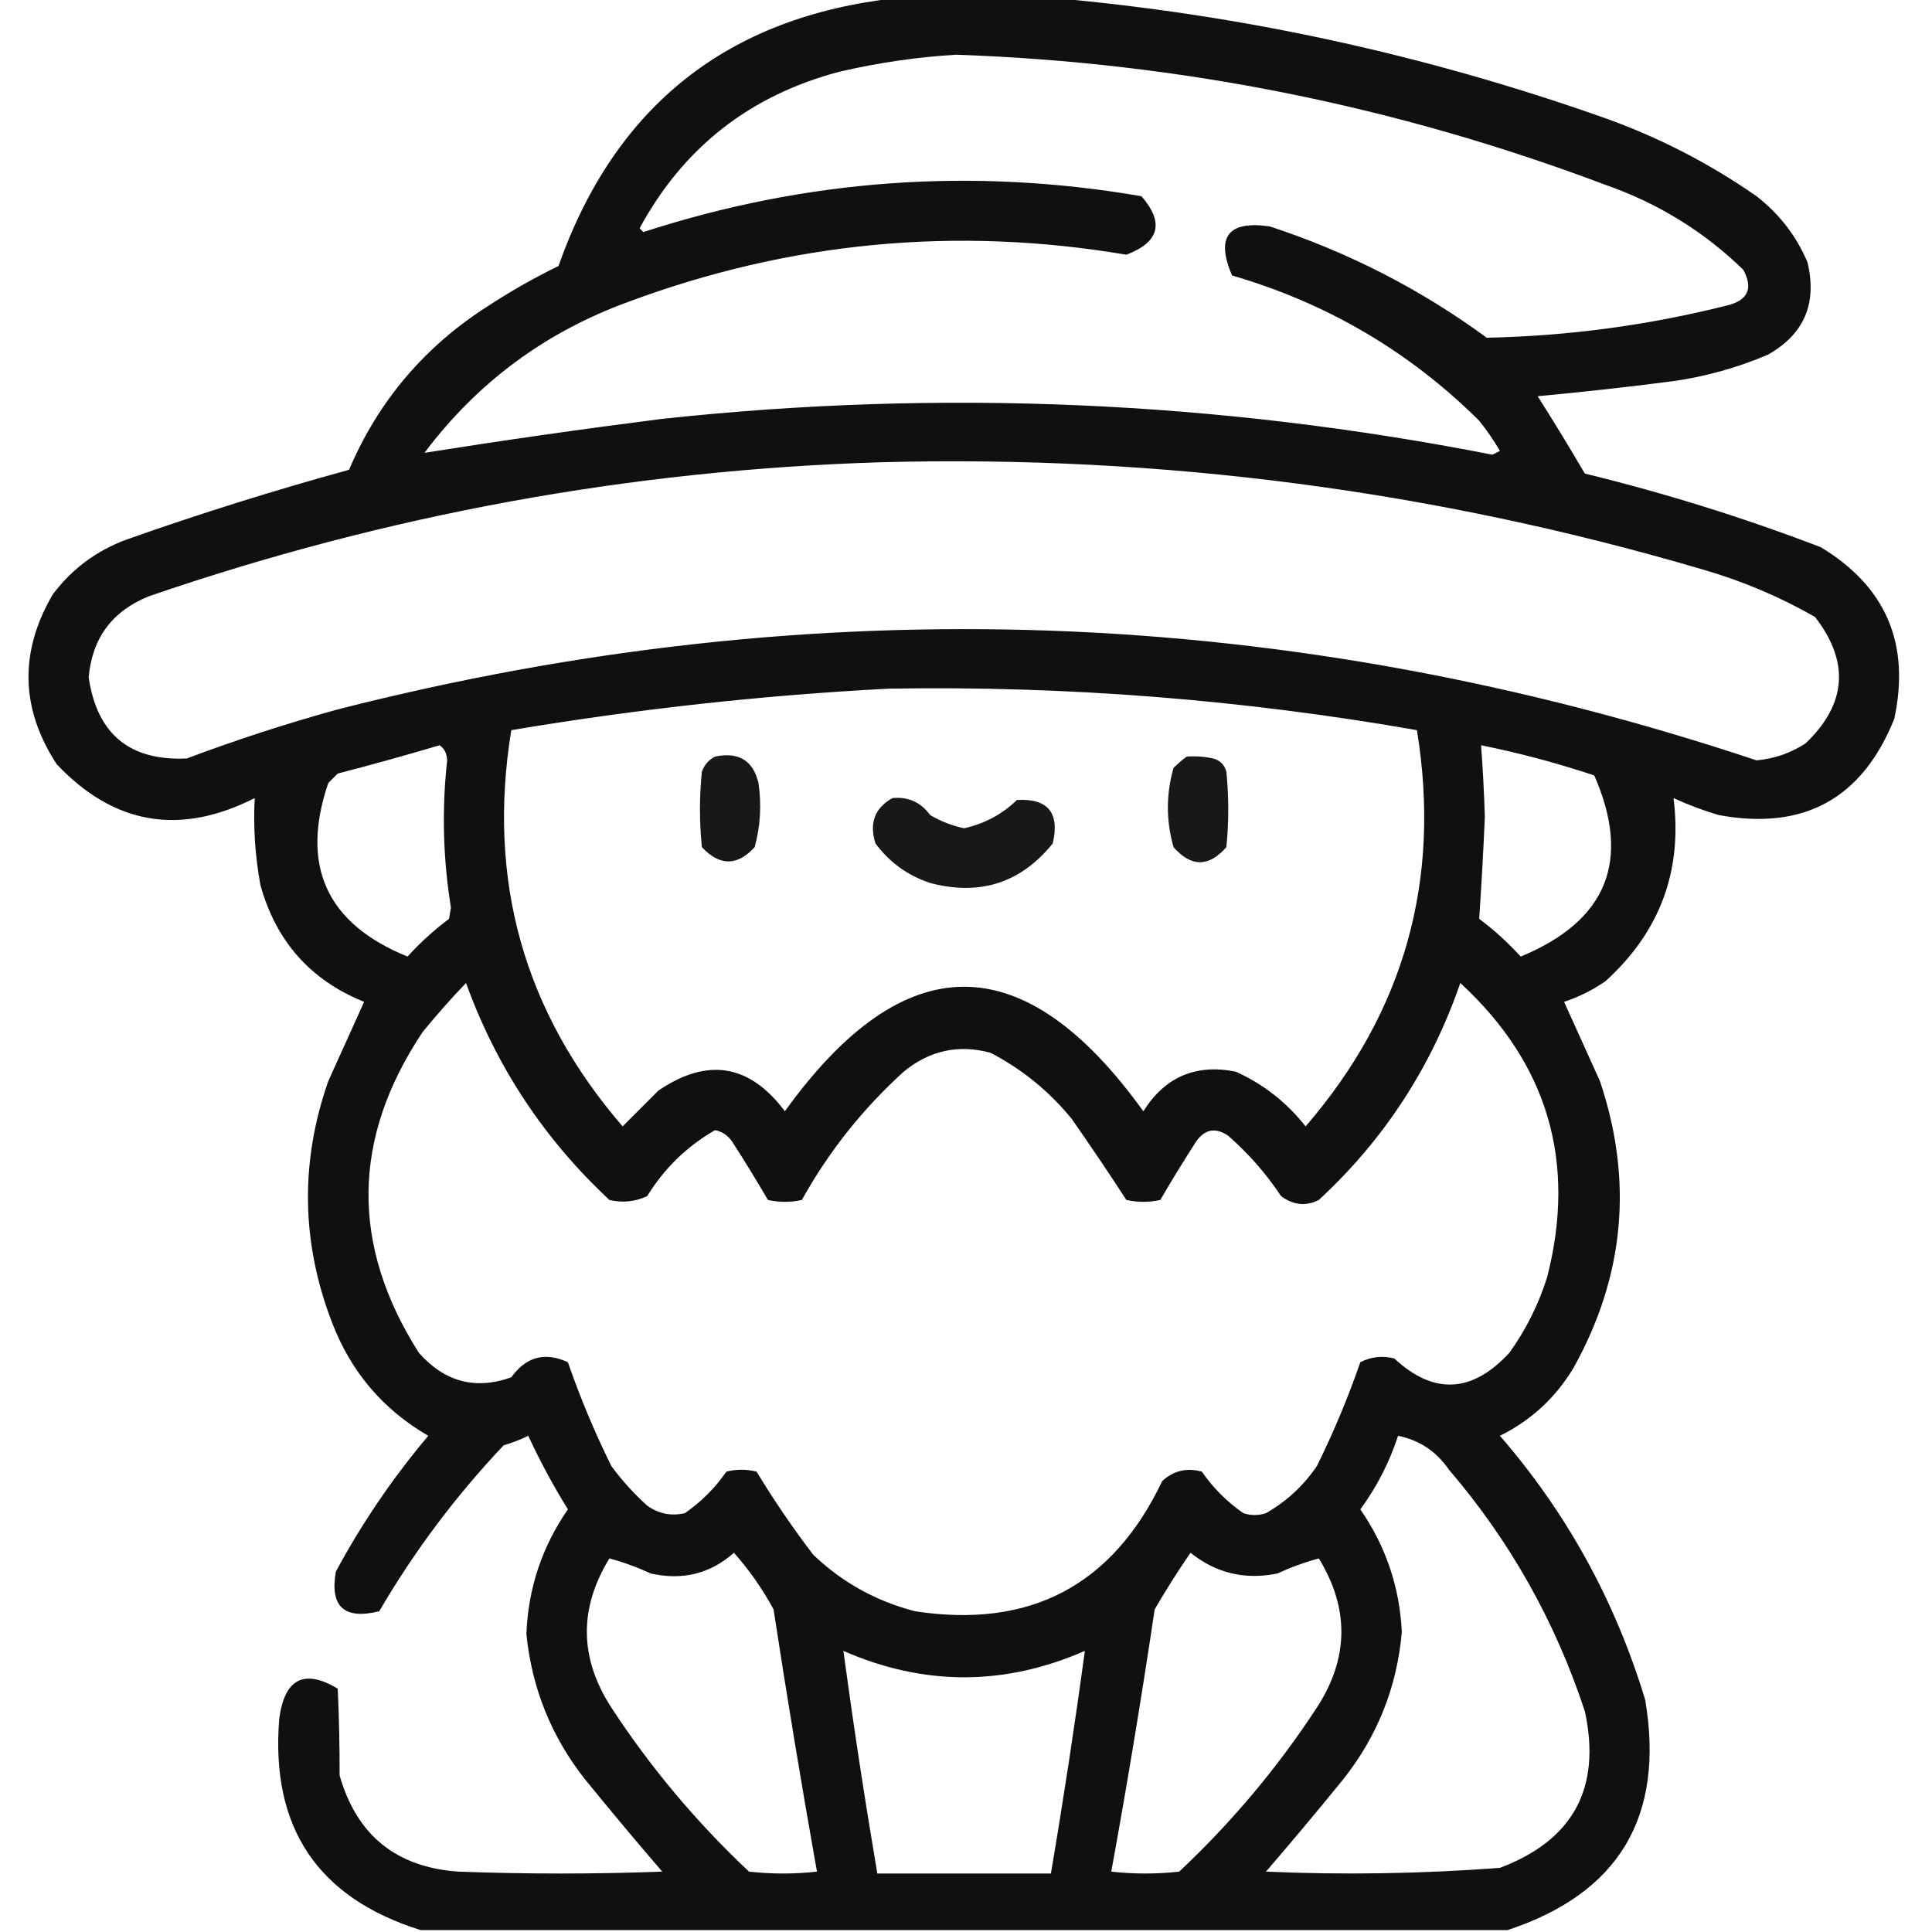
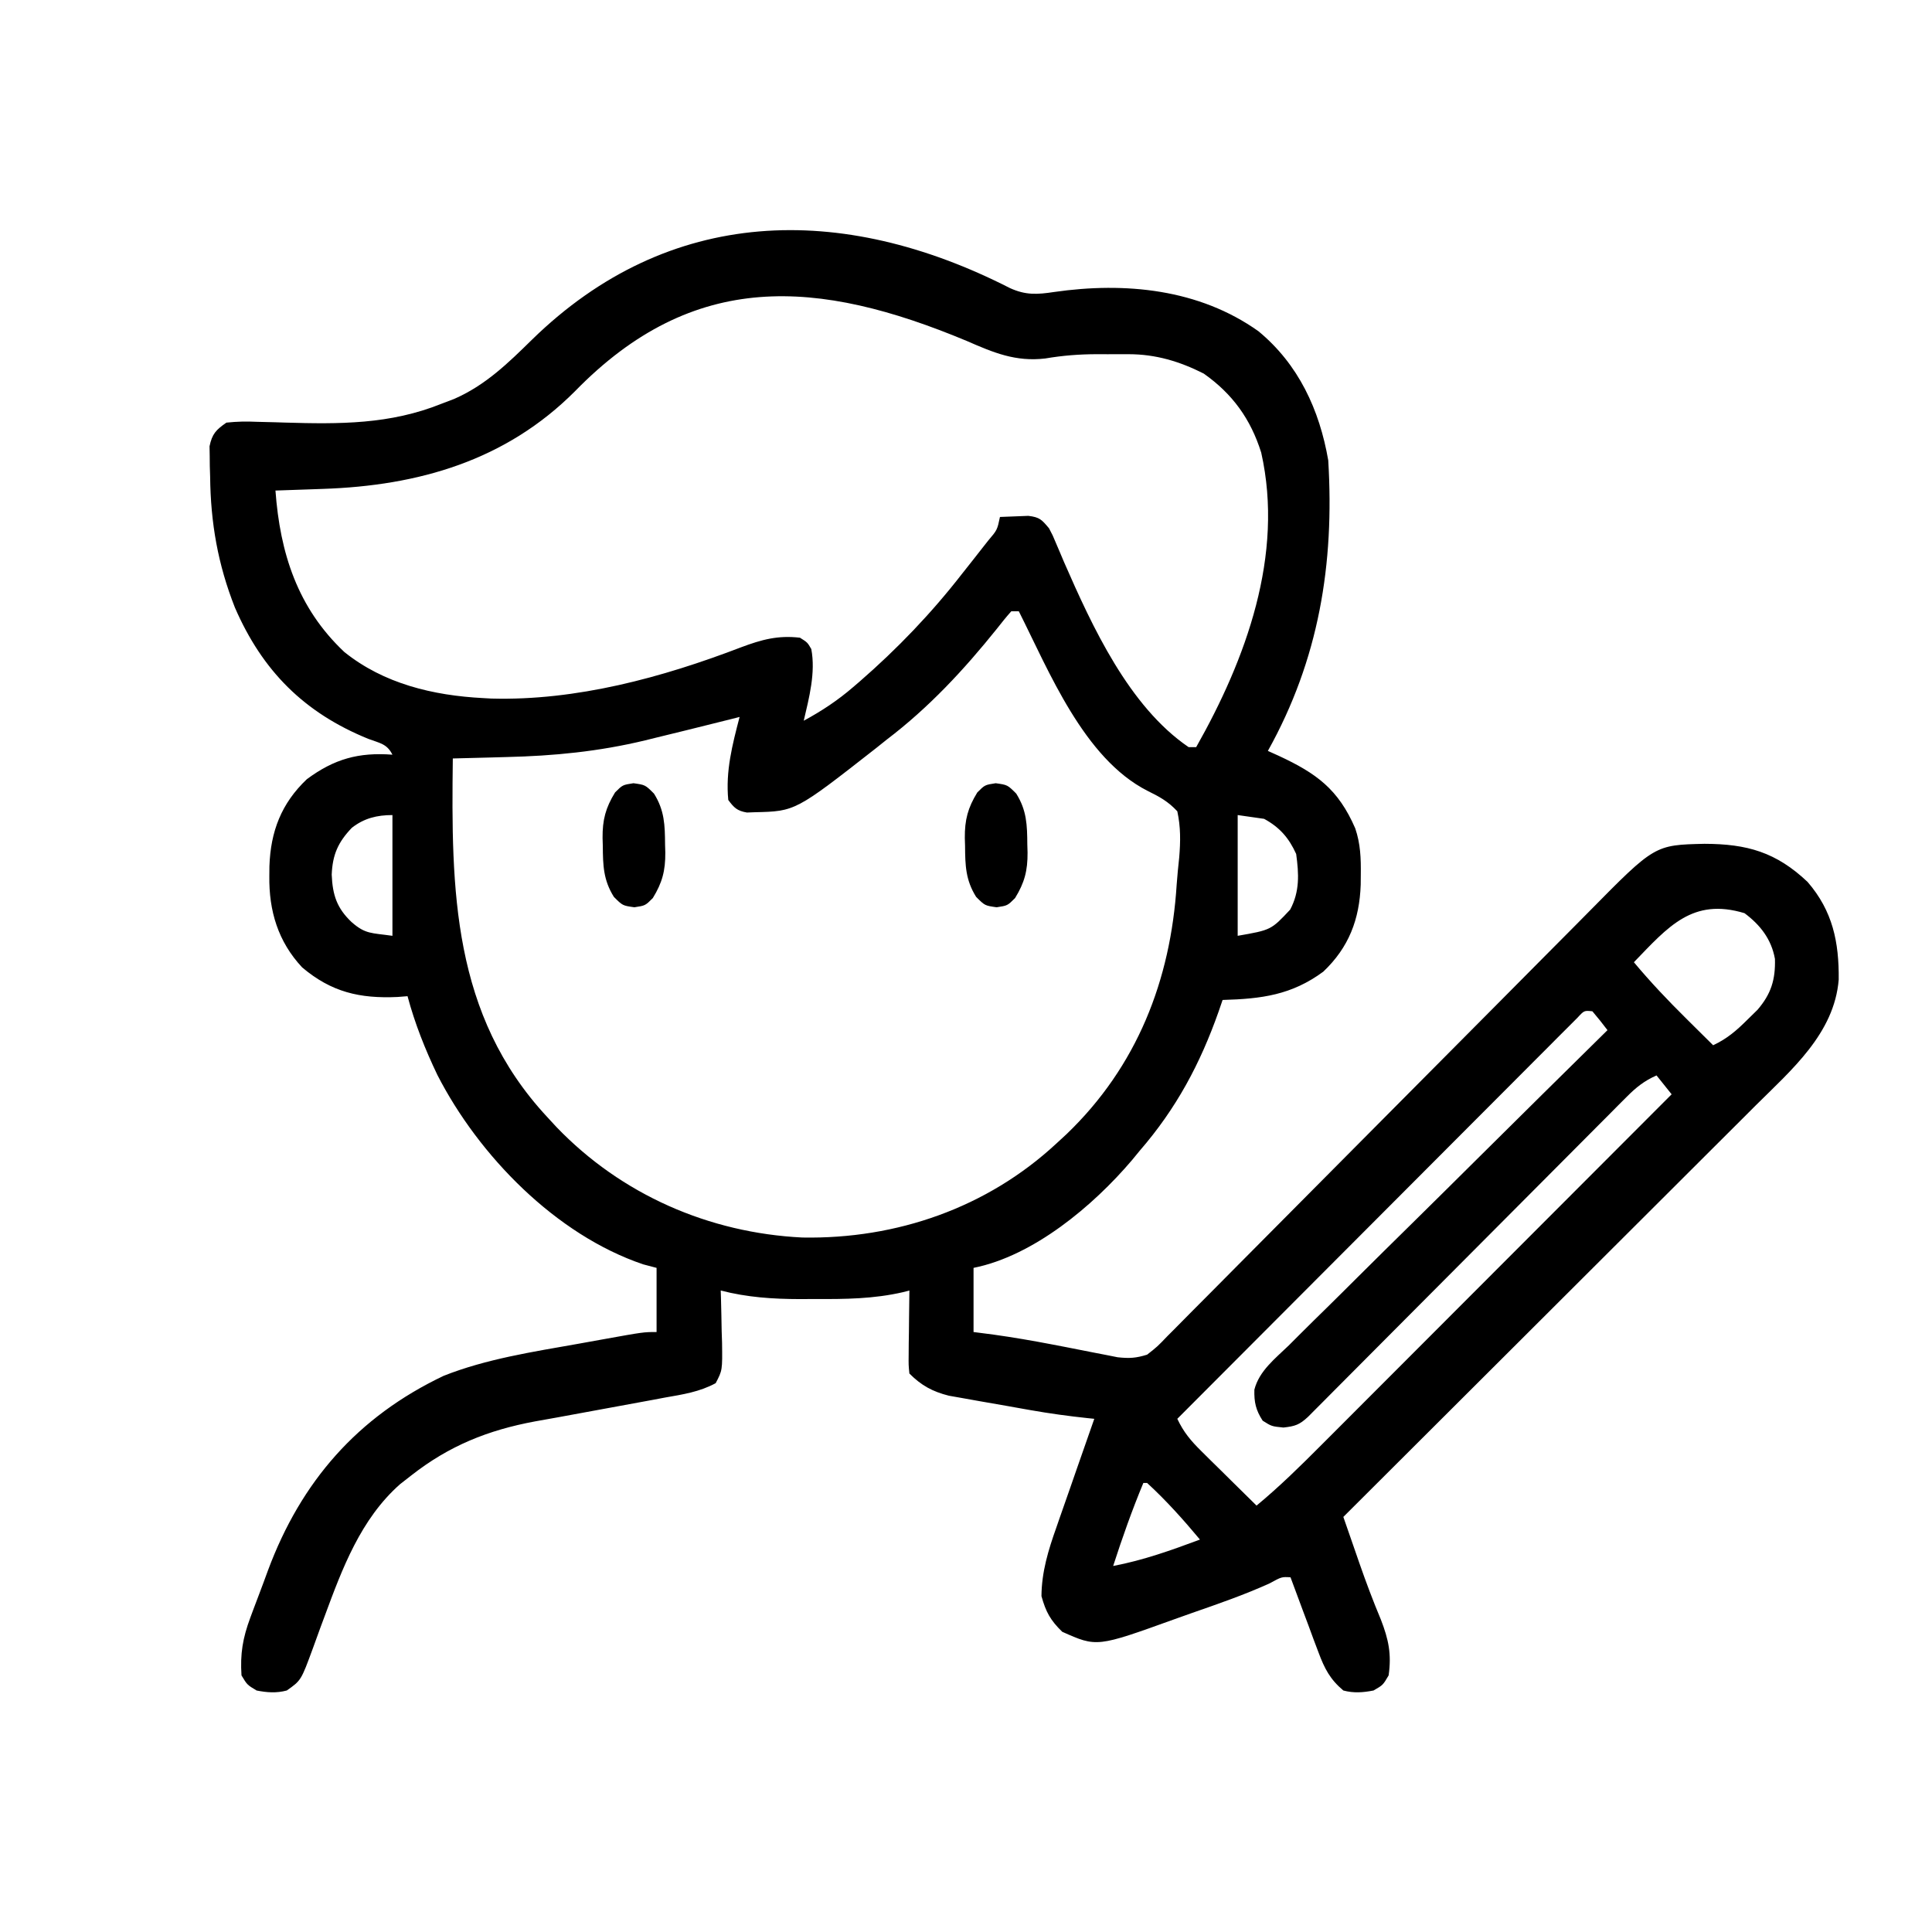
- <svg xmlns="http://www.w3.org/2000/svg" version="1.1" width="512px" height="512px" style="shape-rendering:geometricPrecision; text-rendering:geometricPrecision; image-rendering:optimizeQuality; fill-rule:evenodd; clip-rule:evenodd">
-   <g>
-     <path style="opacity:0.936" fill="#000000" d="M 237.5,-0.5 C 251.5,-0.5 265.5,-0.5 279.5,-0.5C 329.016,3.906 377.35,14.405 424.5,31C 439.168,36.167 452.834,43.167 465.5,52C 471.56,56.715 476.06,62.548 479,69.5C 481.616,80.422 478.116,88.589 468.5,94C 460.479,97.422 452.146,99.755 443.5,101C 431.524,102.554 419.524,103.887 407.5,105C 411.817,111.812 415.984,118.645 420,125.5C 441.253,130.688 462.087,137.188 482.5,145C 499.783,155.412 506.283,170.579 502,190.5C 493.512,211.662 478.012,220.162 455.5,216C 451.384,214.795 447.384,213.295 443.5,211.5C 445.919,230.737 439.919,246.904 425.5,260C 422.048,262.393 418.381,264.226 414.5,265.5C 417.632,272.437 420.799,279.437 424,286.5C 432.87,312.873 430.536,338.206 417,362.5C 412.256,370.411 405.756,376.411 397.5,380.5C 415.242,400.972 428.076,424.306 436,450.5C 441.211,481.434 429.044,501.767 399.5,511.5C 303.5,511.5 207.5,511.5 111.5,511.5C 84.173,502.97 71.673,484.304 74,455.5C 75.407,444.861 80.574,442.194 89.5,447.5C 89.855,455.117 90.021,462.783 90,470.5C 94.533,486.366 105.033,494.866 121.5,496C 139.5,496.667 157.5,496.667 175.5,496C 168.548,487.926 161.714,479.759 155,471.5C 146.093,460.183 140.926,447.35 139.5,433C 139.978,420.898 143.645,409.898 150.5,400C 146.604,393.707 143.104,387.207 140,380.5C 137.929,381.525 135.762,382.358 133.5,383C 120.797,396.414 109.797,411.081 100.5,427C 91.212,429.29 87.378,425.79 89,416.5C 95.93,403.634 104.097,391.634 113.5,380.5C 101.514,373.57 93.014,363.57 88,350.5C 79.83,329.29 79.497,307.956 87,286.5C 90.201,279.437 93.368,272.437 96.5,265.5C 82.296,259.787 73.129,249.454 69,234.5C 67.598,226.789 67.098,219.122 67.5,211.5C 47.661,221.564 30.161,218.564 15,202.5C 5.411,187.742 5.078,172.742 14,157.5C 19.063,150.775 25.563,145.941 33.5,143C 52.968,136.121 72.635,129.955 92.5,124.5C 100.295,106.2 112.628,91.7 129.5,81C 135.423,77.12 141.59,73.62 148,70.5C 162.971,28.098 192.804,4.431 237.5,-0.5 Z M 253.5,14.5 C 312.737,16.581 370.07,28.081 425.5,49C 439.392,53.855 451.559,61.355 462,71.5C 464.693,76.508 463.193,79.674 457.5,81C 436.668,86.228 415.502,89.061 394,89.5C 376.537,76.683 357.37,66.85 336.5,60C 325.462,58.409 322.129,62.742 326.5,73C 351.71,80.346 373.544,93.179 392,111.5C 394.029,114.029 395.862,116.696 397.5,119.5C 396.833,119.833 396.167,120.167 395.5,120.5C 322.655,106.21 249.322,103.043 175.5,111C 154.399,113.685 133.399,116.685 112.5,120C 126.481,101.367 144.481,88.034 166.5,80C 209.393,64.047 253.393,59.88 298.5,67.5C 307.264,64.169 308.597,59.003 302.5,52C 257.712,44.299 213.712,47.466 170.5,61.5C 170.167,61.167 169.833,60.833 169.5,60.5C 181.108,39.073 198.774,25.239 222.5,19C 232.852,16.593 243.185,15.093 253.5,14.5 Z M 233.5,122.5 C 307.693,120.524 380.36,130.024 451.5,151C 461.875,154.01 471.708,158.177 481,163.5C 490.232,175.414 489.399,186.581 478.5,197C 474.574,199.568 470.24,201.068 465.5,201.5C 341.526,160.183 216.192,155.683 89.5,188C 75.969,191.732 62.636,196.066 49.5,201C 34.376,201.713 25.709,194.547 23.5,179.5C 24.433,169.066 29.767,161.899 39.5,158C 102.493,136.363 167.159,124.529 233.5,122.5 Z M 235.5,182.5 C 282.528,181.716 329.195,185.383 375.5,193.5C 381.988,233.231 372.154,268.231 346,298.5C 340.98,292.14 334.813,287.307 327.5,284C 316.897,281.887 308.73,285.387 303,294.5C 271.333,250.5 239.667,250.5 208,294.5C 198.67,282.009 187.503,280.176 174.5,289C 171.333,292.167 168.167,295.333 165,298.5C 138.846,268.233 129.013,233.233 135.5,193.5C 168.765,187.915 202.099,184.248 235.5,182.5 Z M 116.5,197.5 C 117.748,198.334 118.415,199.667 118.5,201.5C 117.067,214.542 117.4,227.542 119.5,240.5C 119.333,241.5 119.167,242.5 119,243.5C 115.034,246.464 111.367,249.797 108,253.5C 86.536,244.775 79.536,229.442 87,207.5C 87.833,206.667 88.667,205.833 89.5,205C 98.662,202.63 107.662,200.13 116.5,197.5 Z M 392.5,197.5 C 402.653,199.55 412.653,202.217 422.5,205.5C 432.366,228.057 425.866,244.057 403,253.5C 399.633,249.797 395.966,246.464 392,243.5C 392.605,234.539 393.105,225.539 393.5,216.5C 393.305,210.153 392.972,203.82 392.5,197.5 Z M 123.5,260.5 C 131.53,282.703 144.196,301.869 161.5,318C 164.964,318.817 168.298,318.483 171.5,317C 176.053,309.613 182.053,303.78 189.5,299.5C 191.383,299.876 192.883,300.876 194,302.5C 197.305,307.616 200.472,312.783 203.5,318C 206.5,318.667 209.5,318.667 212.5,318C 219.597,305.227 228.597,293.894 239.5,284C 246.357,278.368 254.024,276.701 262.5,279C 270.827,283.319 277.993,289.152 284,296.5C 288.957,303.58 293.79,310.747 298.5,318C 301.5,318.667 304.5,318.667 307.5,318C 310.528,312.783 313.695,307.616 317,302.5C 319.332,299.209 322.165,298.709 325.5,301C 330.912,305.741 335.579,311.074 339.5,317C 342.776,319.387 346.109,319.721 349.5,318C 366.783,302.032 379.283,282.865 387,260.5C 410.181,281.886 417.848,307.886 410,338.5C 407.721,345.724 404.388,352.391 400,358.5C 390.108,369.212 379.942,369.712 369.5,360C 366.366,359.21 363.366,359.543 360.5,361C 357.268,370.348 353.435,379.515 349,388.5C 345.454,393.713 340.954,397.88 335.5,401C 333.5,401.667 331.5,401.667 329.5,401C 325.167,398 321.5,394.333 318.5,390C 314.495,388.902 310.995,389.735 308,392.5C 294.819,420.176 272.986,431.676 242.5,427C 232.144,424.325 223.144,419.325 215.5,412C 210.109,404.941 205.109,397.607 200.5,390C 197.833,389.333 195.167,389.333 192.5,390C 189.5,394.333 185.833,398 181.5,401C 177.88,401.841 174.546,401.174 171.5,399C 167.964,395.799 164.797,392.299 162,388.5C 157.565,379.515 153.732,370.348 150.5,361C 144.419,358.204 139.419,359.537 135.5,365C 126.001,368.397 117.834,366.23 111,358.5C 92.881,329.991 93.215,301.658 112,273.5C 115.67,268.998 119.503,264.665 123.5,260.5 Z M 370.5,380.5 C 376.163,381.647 380.663,384.647 384,389.5C 400.169,408.373 412.169,429.706 420,453.5C 424.413,473.844 416.913,487.677 397.5,495C 376.864,496.567 356.197,496.901 335.5,496C 342.452,487.926 349.286,479.759 356,471.5C 365.055,460.055 370.222,447.055 371.5,432.5C 370.918,420.586 367.251,409.752 360.5,400C 364.875,394.045 368.209,387.545 370.5,380.5 Z M 194.5,411.5 C 198.556,416.065 202.056,421.065 205,426.5C 208.559,449.757 212.393,472.923 216.5,496C 210.5,496.667 204.5,496.667 198.5,496C 184.549,482.888 172.382,468.388 162,452.5C 153.534,439.434 153.367,426.267 161.5,413C 165.165,413.984 168.832,415.317 172.5,417C 180.927,418.877 188.26,417.043 194.5,411.5 Z M 315.5,411.5 C 322.225,416.901 329.891,418.735 338.5,417C 342.168,415.317 345.835,413.984 349.5,413C 357.633,426.267 357.466,439.434 349,452.5C 338.618,468.388 326.451,482.888 312.5,496C 306.5,496.667 300.5,496.667 294.5,496C 298.705,472.939 302.538,449.772 306,426.5C 308.991,421.352 312.158,416.352 315.5,411.5 Z M 223.5,437.5 C 244.833,446.833 266.167,446.833 287.5,437.5C 284.825,457.218 281.825,476.885 278.5,496.5C 263.167,496.5 247.833,496.5 232.5,496.5C 229.175,476.885 226.175,457.218 223.5,437.5 Z" />
-   </g>
-   <g>
-     <path style="opacity:0.903" fill="#000000" d="M 189.5,200.5 C 195.757,199.2 199.59,201.533 201,207.5C 201.851,213.253 201.517,218.92 200,224.5C 195.391,229.547 190.724,229.547 186,224.5C 185.333,217.833 185.333,211.167 186,204.5C 186.69,202.65 187.856,201.316 189.5,200.5 Z" />
-   </g>
-   <g>
-     <path style="opacity:0.903" fill="#000000" d="M 314.5,200.5 C 316.857,200.337 319.19,200.503 321.5,201C 323.333,201.5 324.5,202.667 325,204.5C 325.667,211.167 325.667,217.833 325,224.5C 320.333,229.833 315.667,229.833 311,224.5C 309,217.5 309,210.5 311,203.5C 312.145,202.364 313.312,201.364 314.5,200.5 Z" />
-   </g>
-   <g>
-     <path style="opacity:0.905" fill="#000000" d="M 236.5,211.5 C 240.688,211.094 244.021,212.594 246.5,216C 249.309,217.658 252.309,218.825 255.5,219.5C 260.894,218.304 265.56,215.804 269.5,212C 277.708,211.548 280.875,215.381 279,223.5C 270.543,233.985 259.71,237.485 246.5,234C 240.522,232.013 235.688,228.513 232,223.5C 230.309,218.131 231.809,214.131 236.5,211.5 Z" />
-   </g>
+ <svg xmlns="http://www.w3.org/2000/svg" version="1.1" width="512" height="512">
+   <path d="M0 0 C4.172 1.905 7.235 1.718 11.708 1.037 C30.52 -1.67 50.104 0.229 65.859 11.438 C76.478 20.206 82.038 32.254 84.355 45.656 C86.017 73.144 81.868 98.434 68.355 122.656 C69.296 123.08 70.237 123.504 71.207 123.941 C81.222 128.596 87.011 132.8 91.504 143.168 C92.906 147.266 93.037 151.168 92.98 155.469 C92.973 156.341 92.965 157.213 92.957 158.112 C92.643 167.302 89.807 174.74 83.043 181.156 C74.631 187.356 66.686 188.362 56.355 188.656 C56.015 189.649 55.675 190.641 55.324 191.664 C50.416 205.581 44.085 217.439 34.355 228.656 C33.692 229.464 33.028 230.273 32.344 231.105 C22.053 243.222 6.256 256.476 -9.645 259.656 C-9.645 265.266 -9.645 270.876 -9.645 276.656 C-7.015 276.997 -7.015 276.997 -4.332 277.344 C0.852 278.069 5.98 278.949 11.121 279.938 C12.32 280.167 13.518 280.397 14.753 280.634 C17.178 281.104 19.601 281.581 22.023 282.067 C23.155 282.286 24.287 282.505 25.453 282.73 C26.977 283.033 26.977 283.033 28.531 283.343 C31.609 283.684 33.398 283.577 36.355 282.656 C39.072 280.523 39.072 280.523 41.762 277.71 C42.284 277.19 42.805 276.67 43.342 276.134 C45.086 274.39 46.816 272.631 48.546 270.872 C49.794 269.618 51.043 268.365 52.293 267.113 C54.982 264.414 57.666 261.708 60.345 258.998 C64.584 254.71 68.837 250.437 73.093 246.165 C81.362 237.862 89.616 229.544 97.868 221.225 C108.36 210.649 118.857 200.078 129.37 189.522 C133.596 185.278 137.814 181.027 142.025 176.769 C144.653 174.115 147.287 171.468 149.923 168.823 C151.14 167.599 152.354 166.372 153.565 165.143 C170.882 147.575 170.882 147.575 184.064 147.275 C195.364 147.308 203.031 149.481 211.375 157.367 C218.056 165.089 219.733 173.347 219.633 183.27 C218.464 197.537 207.125 207.177 197.567 216.672 C196.373 217.865 195.181 219.058 193.988 220.252 C190.768 223.473 187.541 226.687 184.314 229.901 C180.935 233.267 177.562 236.639 174.188 240.01 C167.807 246.386 161.42 252.756 155.032 259.124 C147.756 266.377 140.486 273.637 133.216 280.897 C118.269 295.823 103.314 310.742 88.355 325.656 C89.458 328.841 90.564 332.024 91.672 335.207 C91.981 336.101 92.29 336.994 92.609 337.915 C94.366 342.959 96.228 347.918 98.293 352.844 C100.344 358.128 101.162 362.013 100.355 367.656 C98.855 370.219 98.855 370.219 96.355 371.656 C93.574 372.198 91.105 372.387 88.355 371.656 C84.834 368.692 83.372 365.859 81.777 361.578 C81.12 359.838 81.12 359.838 80.449 358.062 C80.006 356.856 79.562 355.649 79.105 354.406 C78.647 353.184 78.188 351.962 77.715 350.703 C76.585 347.691 75.466 344.675 74.355 341.656 C72.011 341.518 72.011 341.518 68.816 343.266 C62.142 346.292 55.243 348.679 48.327 351.085 C46.764 351.632 45.203 352.187 43.645 352.749 C23.024 360.187 23.024 360.187 13.855 356.094 C10.731 353.047 9.53 350.871 8.355 346.656 C8.392 340.264 10.174 334.431 12.297 328.465 C12.584 327.634 12.871 326.803 13.167 325.948 C14.075 323.326 14.996 320.71 15.918 318.094 C16.541 316.304 17.162 314.515 17.783 312.725 C19.297 308.365 20.823 304.01 22.355 299.656 C21.798 299.599 21.24 299.542 20.665 299.483 C15.551 298.941 10.497 298.247 5.434 297.352 C4.372 297.165 4.372 297.165 3.289 296.974 C1.809 296.712 0.331 296.448 -1.148 296.182 C-3.402 295.78 -5.658 295.392 -7.914 295.004 C-9.361 294.746 -10.807 294.487 -12.254 294.227 C-13.553 293.997 -14.852 293.768 -16.19 293.532 C-20.564 292.423 -23.467 290.834 -26.645 287.656 C-26.872 285.41 -26.872 285.41 -26.84 282.648 C-26.83 281.169 -26.83 281.169 -26.82 279.66 C-26.795 278.111 -26.795 278.111 -26.77 276.531 C-26.761 275.491 -26.751 274.451 -26.742 273.379 C-26.719 270.804 -26.686 268.23 -26.645 265.656 C-27.466 265.868 -27.466 265.868 -28.305 266.085 C-36.095 267.887 -43.676 267.954 -51.645 267.906 C-52.946 267.914 -54.248 267.922 -55.59 267.93 C-62.848 267.915 -69.604 267.474 -76.645 265.656 C-76.624 266.302 -76.603 266.947 -76.581 267.612 C-76.498 270.543 -76.446 273.474 -76.395 276.406 C-76.361 277.422 -76.328 278.438 -76.293 279.484 C-76.197 286.802 -76.197 286.802 -77.984 290.211 C-82.253 292.53 -86.703 293.199 -91.457 294.031 C-92.542 294.236 -93.627 294.441 -94.745 294.652 C-98.375 295.336 -102.009 295.998 -105.645 296.656 C-110.413 297.519 -115.179 298.392 -119.942 299.284 C-121.904 299.646 -123.868 299.992 -125.833 300.337 C-138.334 302.658 -148.617 306.794 -158.645 314.656 C-159.637 315.431 -160.63 316.206 -161.652 317.004 C-172.075 326.243 -176.943 339.331 -181.648 352.07 C-182 353.013 -182.351 353.956 -182.713 354.928 C-183.405 356.797 -184.086 358.671 -184.754 360.549 C-187.854 368.986 -187.854 368.986 -191.645 371.656 C-194.392 372.386 -196.865 372.203 -199.645 371.656 C-202.145 370.156 -202.145 370.156 -203.645 367.656 C-204.018 361.913 -203.327 357.787 -201.301 352.332 C-201.053 351.664 -200.806 350.996 -200.551 350.307 C-200.026 348.901 -199.495 347.497 -198.957 346.095 C-198.156 343.998 -197.383 341.892 -196.613 339.783 C-187.841 316.259 -172.888 299.11 -150.066 288.262 C-138.812 283.792 -126.378 281.893 -114.503 279.791 C-112.287 279.398 -110.072 278.997 -107.857 278.594 C-97.09 276.656 -97.09 276.656 -93.645 276.656 C-93.645 271.046 -93.645 265.436 -93.645 259.656 C-94.82 259.347 -95.996 259.038 -97.207 258.719 C-120.361 250.88 -140.777 229.904 -151.733 208.532 C-154.977 201.752 -157.697 194.922 -159.645 187.656 C-160.952 187.761 -160.952 187.761 -162.285 187.867 C-172.295 188.322 -179.816 186.592 -187.582 180.016 C-193.969 173.182 -196.39 165.024 -196.27 155.844 C-196.262 154.972 -196.254 154.099 -196.246 153.201 C-195.932 144.01 -193.096 136.573 -186.332 130.156 C-179.088 124.786 -172.618 122.982 -163.645 123.656 C-165.099 120.747 -167.008 120.603 -170.02 119.469 C-187.019 112.564 -198.102 101.462 -205.395 84.656 C-209.903 73.222 -211.829 62.225 -211.957 49.969 C-211.986 49.032 -212.015 48.096 -212.045 47.131 C-212.053 46.228 -212.062 45.325 -212.07 44.395 C-212.085 43.58 -212.099 42.766 -212.115 41.927 C-211.435 38.645 -210.395 37.564 -207.645 35.656 C-204.824 35.366 -202.412 35.305 -199.609 35.441 C-197.987 35.482 -196.366 35.521 -194.744 35.56 C-193.9 35.587 -193.055 35.614 -192.186 35.642 C-177.686 36.07 -164.291 36.156 -150.645 30.656 C-149.535 30.233 -148.425 29.811 -147.281 29.375 C-139.006 25.758 -132.984 19.888 -126.645 13.656 C-90.373 -21.774 -44.677 -22.794 0 0 Z M-115.27 27.344 C-133.592 45.71 -156.686 52.374 -182.082 53.219 C-183.291 53.262 -184.499 53.305 -185.744 53.35 C-188.711 53.455 -191.678 53.557 -194.645 53.656 C-193.429 70.264 -188.786 84.758 -176.41 96.43 C-165.942 104.858 -152.842 107.968 -139.645 108.656 C-138.915 108.698 -138.185 108.739 -137.434 108.781 C-114.891 109.397 -92.116 103.199 -71.255 95.197 C-65.8 93.156 -61.484 91.972 -55.645 92.656 C-53.664 93.902 -53.664 93.902 -52.645 95.656 C-51.455 101.911 -53.222 108.57 -54.645 114.656 C-49.871 112.066 -45.64 109.275 -41.52 105.719 C-40.967 105.246 -40.415 104.773 -39.847 104.285 C-29.828 95.576 -20.788 86.145 -12.645 75.656 C-11.72 74.488 -10.796 73.32 -9.871 72.152 C-8.94 70.967 -8.011 69.781 -7.082 68.594 C-6.418 67.753 -6.418 67.753 -5.741 66.895 C-3.37 64.101 -3.37 64.101 -2.645 60.656 C-1.041 60.575 0.563 60.517 2.168 60.469 C3.508 60.417 3.508 60.417 4.875 60.363 C7.898 60.72 8.43 61.376 10.355 63.656 C11.348 65.531 11.348 65.531 12.23 67.656 C12.57 68.452 12.91 69.247 13.26 70.066 C13.621 70.921 13.983 71.776 14.355 72.656 C21.791 89.654 31.539 110.885 47.355 121.656 C48.015 121.656 48.675 121.656 49.355 121.656 C62.535 98.375 72.709 70.777 66.59 43.605 C63.798 34.71 58.98 28.026 51.355 22.656 C44.974 19.432 38.657 17.533 31.484 17.523 C30.58 17.522 29.676 17.521 28.744 17.52 C27.812 17.523 26.879 17.527 25.918 17.531 C24.989 17.527 24.06 17.524 23.104 17.52 C18.377 17.526 14.02 17.865 9.355 18.656 C1.522 19.575 -4.293 17.14 -11.395 14.031 C-50.88 -2.459 -83.788 -4.953 -115.27 27.344 Z M0.355 85.656 C-0.974 87.147 -2.232 88.703 -3.457 90.281 C-12.22 101.196 -21.473 111.157 -32.645 119.656 C-33.565 120.392 -34.485 121.128 -35.434 121.887 C-56.856 138.661 -56.856 138.661 -67.645 138.906 C-68.665 138.945 -68.665 138.945 -69.707 138.984 C-72.272 138.55 -73.113 137.733 -74.645 135.656 C-75.387 127.988 -73.566 121.055 -71.645 113.656 C-72.267 113.815 -72.89 113.973 -73.531 114.137 C-76.9 114.987 -80.272 115.823 -83.645 116.656 C-84.443 116.854 -85.242 117.053 -86.064 117.257 C-88.735 117.917 -91.409 118.569 -94.082 119.219 C-94.927 119.428 -95.771 119.638 -96.641 119.854 C-108.887 122.81 -120.875 123.988 -133.457 124.281 C-134.843 124.32 -136.229 124.359 -137.615 124.398 C-140.958 124.492 -144.301 124.577 -147.645 124.656 C-148.079 159.517 -147.826 192.561 -122.645 219.656 C-121.84 220.529 -121.036 221.402 -120.207 222.301 C-102.996 240.237 -79.764 250.398 -55.01 251.613 C-30.038 252.067 -6.016 243.73 12.355 226.656 C13.228 225.852 14.101 225.048 15 224.219 C33.662 206.312 42.597 183.464 44.191 158.021 C44.356 155.646 44.604 153.289 44.855 150.922 C45.214 146.615 45.269 142.904 44.355 138.656 C41.92 136.04 39.631 134.793 36.43 133.223 C19.585 124.64 10.373 101.574 2.355 85.656 C1.695 85.656 1.035 85.656 0.355 85.656 Z M60.355 139.656 C60.355 150.216 60.355 160.776 60.355 171.656 C69.209 170.111 69.209 170.111 74.262 164.715 C76.831 159.879 76.574 155.266 75.855 149.969 C73.932 145.722 71.476 142.893 67.355 140.656 C65.045 140.326 62.735 139.996 60.355 139.656 Z M-174.402 143.031 C-178.06 146.848 -179.523 150.174 -179.738 155.457 C-179.508 160.848 -178.371 164.328 -174.457 168.031 C-170.77 171.261 -169.22 170.86 -163.645 171.656 C-163.645 161.096 -163.645 150.536 -163.645 139.656 C-167.752 139.656 -171.174 140.506 -174.402 143.031 Z M165.355 178.656 C169.74 183.908 174.364 188.788 179.23 193.594 C179.919 194.278 180.607 194.961 181.316 195.666 C182.994 197.332 184.674 198.995 186.355 200.656 C190.084 198.912 192.551 196.76 195.48 193.844 C196.349 192.992 197.218 192.14 198.113 191.262 C201.687 187.109 202.891 183.301 202.734 177.781 C201.804 172.566 198.837 168.759 194.668 165.656 C180.888 161.496 174.448 169.24 165.355 178.656 Z M150.423 193.343 C149.231 194.538 149.231 194.538 148.015 195.756 C146.648 197.119 146.648 197.119 145.253 198.51 C144.24 199.53 143.227 200.55 142.214 201.57 C141.15 202.635 140.086 203.699 139.021 204.762 C136.125 207.659 133.234 210.561 130.344 213.465 C127.326 216.495 124.303 219.52 121.28 222.545 C115.552 228.279 109.83 234.017 104.11 239.758 C97.599 246.291 91.082 252.819 84.565 259.346 C71.155 272.776 57.753 286.214 44.355 299.656 C46.014 303.18 47.922 305.455 50.707 308.203 C51.558 309.047 52.409 309.892 53.285 310.762 C54.175 311.634 55.064 312.507 55.98 313.406 C56.878 314.294 57.775 315.183 58.699 316.098 C60.914 318.288 63.132 320.474 65.355 322.656 C71.451 317.611 77.025 312.122 82.605 306.52 C83.621 305.504 84.637 304.489 85.653 303.473 C88.392 300.734 91.128 297.992 93.864 295.249 C96.73 292.377 99.599 289.507 102.468 286.637 C107.892 281.21 113.314 275.78 118.734 270.35 C124.909 264.164 131.086 257.981 137.264 251.798 C149.964 239.087 162.661 226.373 175.355 213.656 C173.375 211.181 173.375 211.181 171.355 208.656 C168.114 210.08 165.962 211.804 163.471 214.307 C162.711 215.065 161.951 215.824 161.168 216.605 C159.932 217.855 159.932 217.855 158.671 219.129 C157.796 220.006 156.921 220.882 156.019 221.785 C154.119 223.69 152.221 225.596 150.326 227.505 C147.331 230.522 144.329 233.532 141.326 236.542 C136.579 241.3 131.836 246.063 127.096 250.828 C118.601 259.368 110.1 267.902 101.594 276.431 C98.608 279.425 95.625 282.422 92.644 285.421 C90.358 287.72 88.069 290.016 85.781 292.313 C84.953 293.148 84.125 293.982 83.271 294.843 C82.517 295.598 81.763 296.354 80.986 297.133 C80.329 297.793 79.673 298.453 78.996 299.133 C76.737 301.231 75.584 301.631 72.48 301.969 C69.355 301.656 69.355 301.656 66.98 300.156 C65.162 297.358 64.689 295.264 64.778 291.931 C66.042 286.955 70.314 283.671 73.893 280.211 C75.253 278.849 75.253 278.849 76.641 277.459 C79.122 274.976 81.626 272.519 84.135 270.066 C86.756 267.495 89.354 264.901 91.954 262.31 C96.879 257.41 101.824 252.531 106.776 247.66 C112.414 242.111 118.03 236.539 123.644 230.965 C135.189 219.503 146.763 208.07 158.355 196.656 C157.075 194.949 155.738 193.283 154.355 191.656 C152.179 191.437 152.179 191.437 150.423 193.343 Z M35.355 316.656 C32.348 323.887 29.762 331.206 27.355 338.656 C35.342 337.142 42.757 334.488 50.355 331.656 C45.964 326.386 41.413 321.303 36.355 316.656 C36.025 316.656 35.695 316.656 35.355 316.656 Z " fill="#000000" transform="translate(267.6445,76.34375)" />
+   <path d="M0 0 C3.125 0.438 3.125 0.438 5.438 2.75 C8.242 7.217 8.338 11.126 8.375 16.25 C8.396 16.949 8.416 17.649 8.438 18.369 C8.473 23.168 7.636 26.36 5.125 30.438 C3.125 32.438 3.125 32.438 0.25 32.875 C-2.875 32.438 -2.875 32.438 -5.188 30.125 C-7.992 25.658 -8.088 21.749 -8.125 16.625 C-8.146 15.926 -8.166 15.226 -8.188 14.506 C-8.223 9.707 -7.386 6.515 -4.875 2.438 C-2.875 0.438 -2.875 0.438 0 0 Z " fill="#000000" transform="translate(263.875,207.5625)" />
+   <path d="M0 0 C3.125 0.438 3.125 0.438 5.438 2.75 C8.242 7.217 8.338 11.126 8.375 16.25 C8.396 16.949 8.416 17.649 8.438 18.369 C8.473 23.168 7.636 26.36 5.125 30.438 C3.125 32.438 3.125 32.438 0.25 32.875 C-2.875 32.438 -2.875 32.438 -5.188 30.125 C-7.992 25.658 -8.088 21.749 -8.125 16.625 C-8.146 15.926 -8.166 15.226 -8.188 14.506 C-8.223 9.707 -7.386 6.515 -4.875 2.438 C-2.875 0.438 -2.875 0.438 0 0 Z " fill="#000000" transform="translate(167.875,207.5625)" />
</svg>
